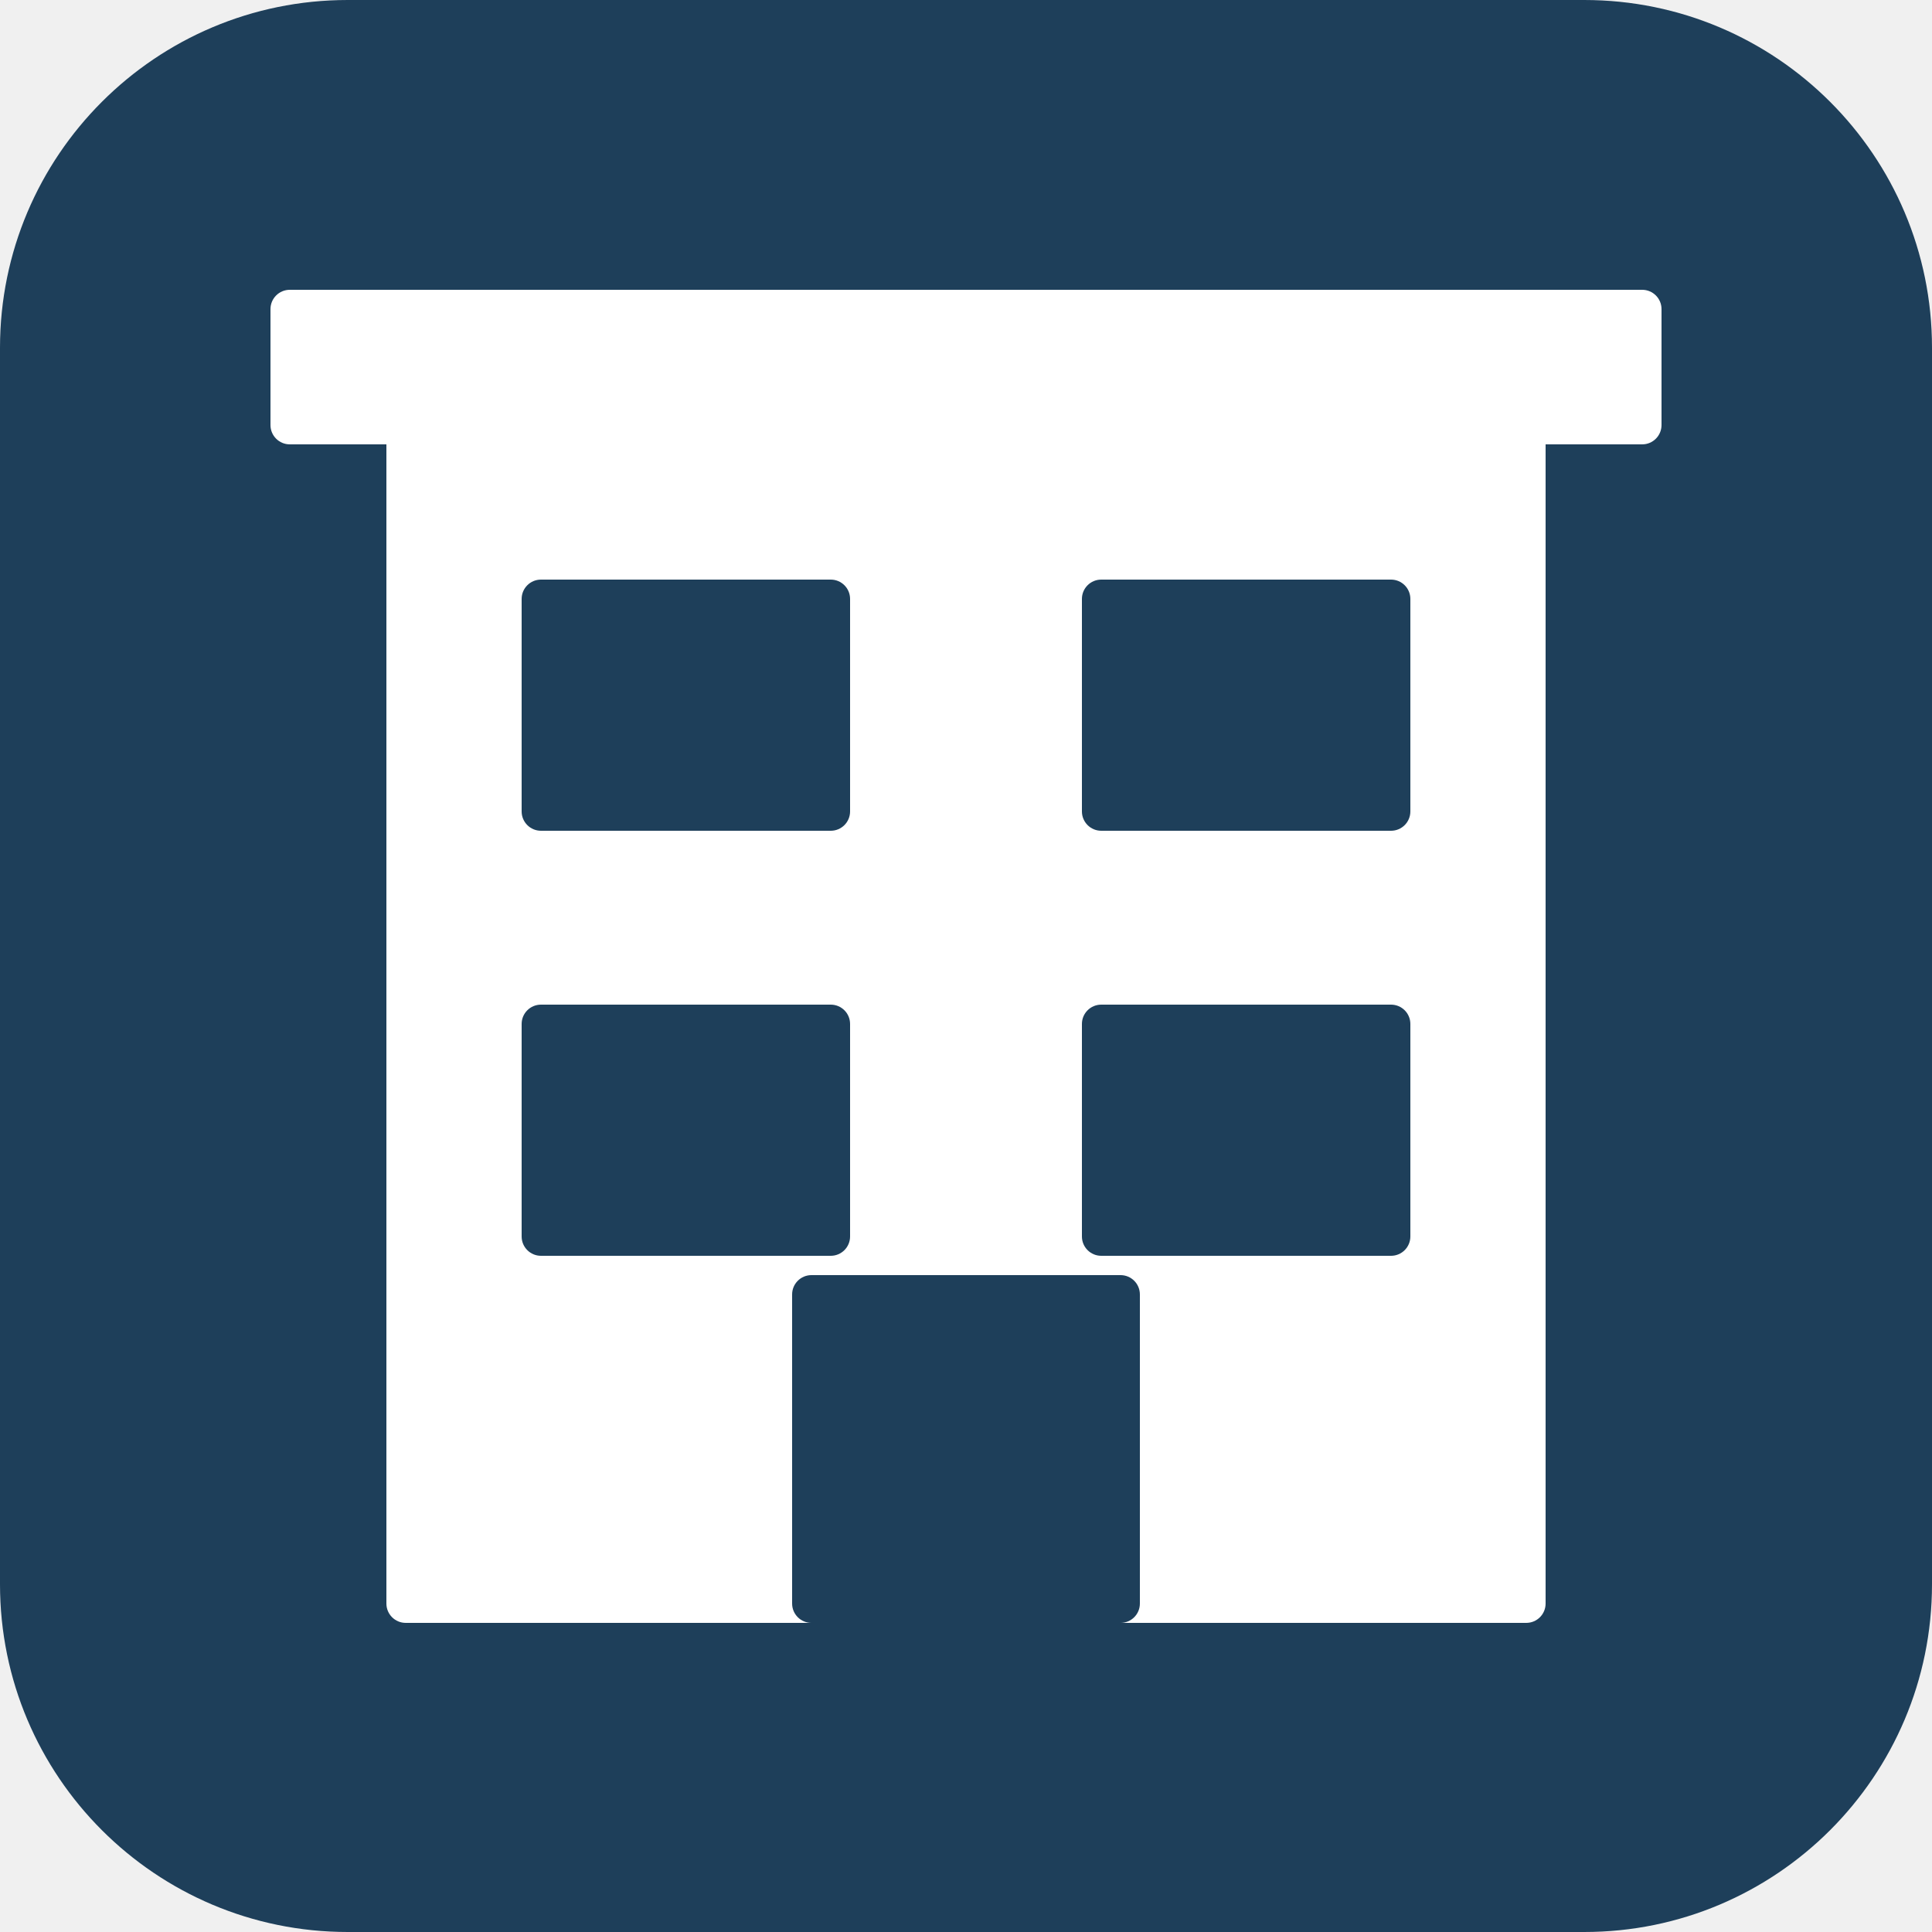
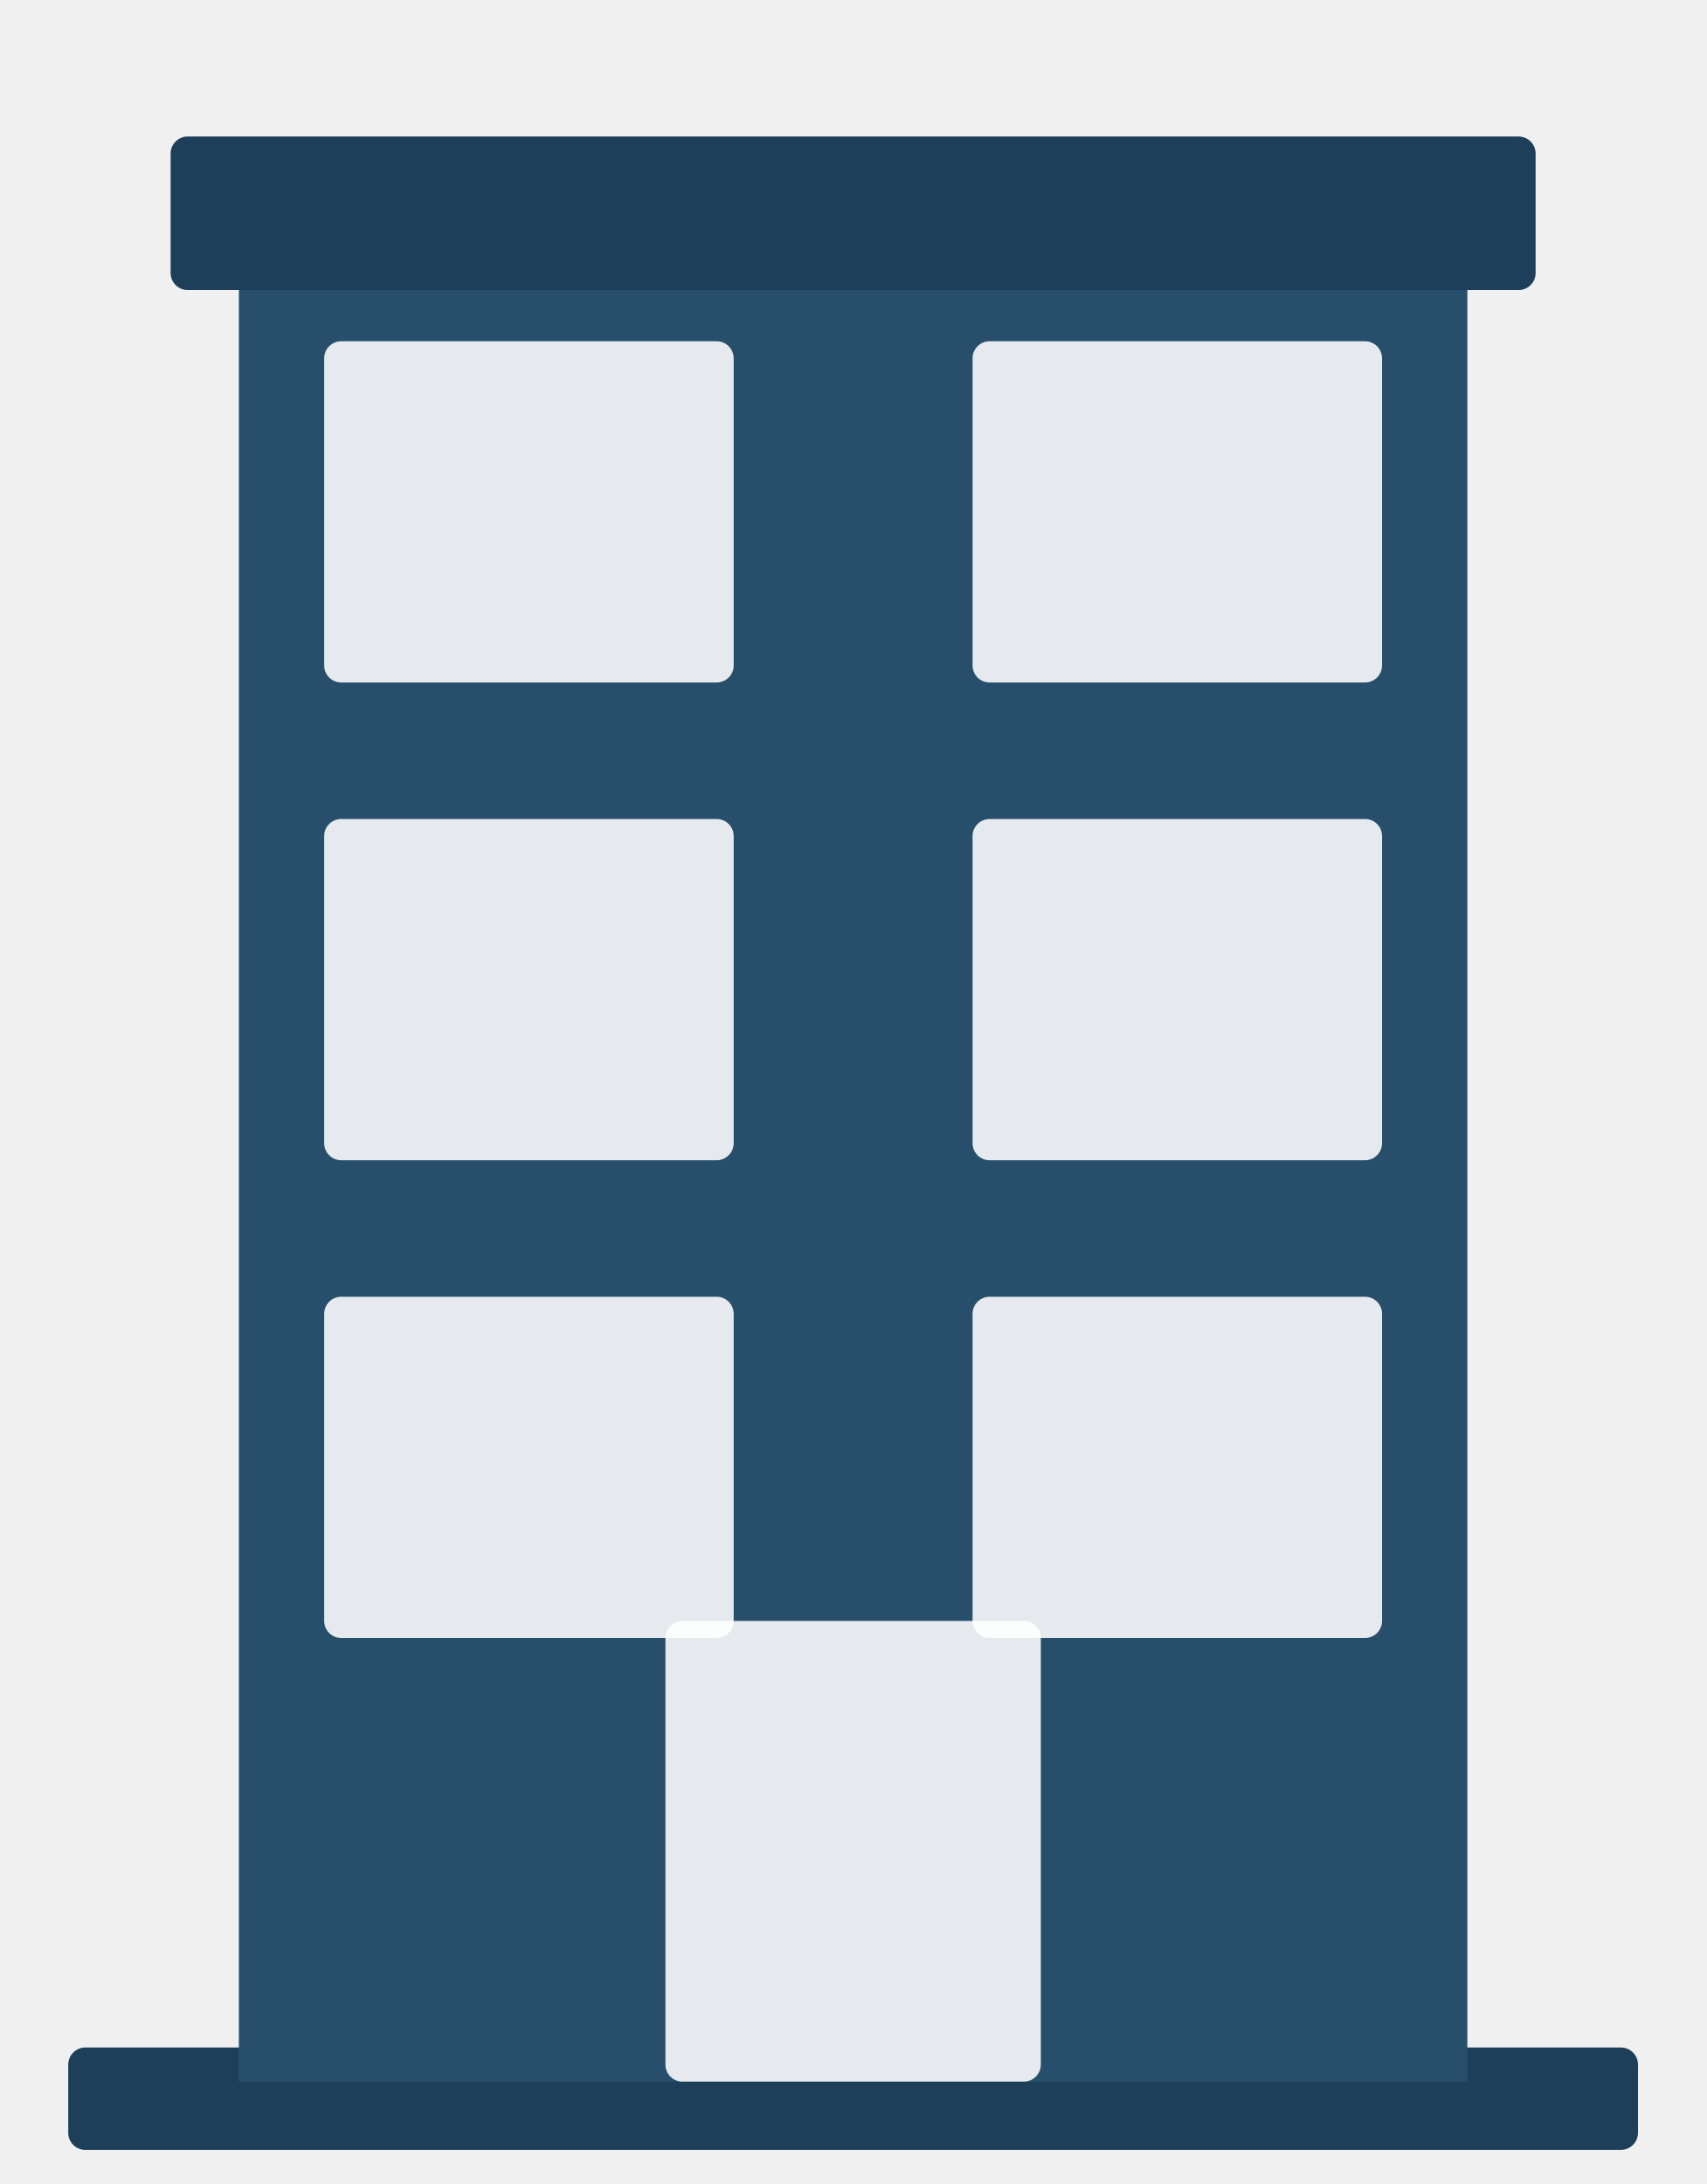
- <svg xmlns="http://www.w3.org/2000/svg" viewBox="0 0 100 100">
-   <rect width="100" height="100" rx="18" fill="#1e3f5a" />
-   <rect x="14" y="15" width="72" height="8" rx="1" fill="white" />
-   <rect x="20" y="22" width="60" height="62" rx="1" fill="white" />
-   <rect x="27" y="30" width="17" height="13" rx="1" fill="#1e3f5a" />
-   <rect x="56" y="30" width="17" height="13" rx="1" fill="#1e3f5a" />
-   <rect x="27" y="52" width="17" height="13" rx="1" fill="#1e3f5a" />
-   <rect x="56" y="52" width="17" height="13" rx="1" fill="#1e3f5a" />
-   <rect x="41" y="66" width="18" height="18" rx="1" fill="#1e3f5a" />
+ <svg xmlns="http://www.w3.org/2000/svg" viewBox="0 0 100 128">
+   <rect x="4" y="120" width="92" height="6" rx="1" fill="#1e3f5a" />
+   <rect x="14" y="14" width="72" height="108" fill="#274f6c" />
+   <rect x="10" y="8" width="80" height="9" rx="1" fill="#1e3f5a" />
+   <rect x="19" y="20" width="24" height="20" rx="1" fill="white" opacity="0.88" />
+   <rect x="57" y="20" width="24" height="20" rx="1" fill="white" opacity="0.88" />
+   <rect x="19" y="48" width="24" height="20" rx="1" fill="white" opacity="0.88" />
+   <rect x="57" y="48" width="24" height="20" rx="1" fill="white" opacity="0.88" />
+   <rect x="19" y="76" width="24" height="20" rx="1" fill="white" opacity="0.88" />
+   <rect x="57" y="76" width="24" height="20" rx="1" fill="white" opacity="0.88" />
+   <rect x="39" y="95" width="22" height="27" rx="1" fill="white" opacity="0.88" />
</svg>
